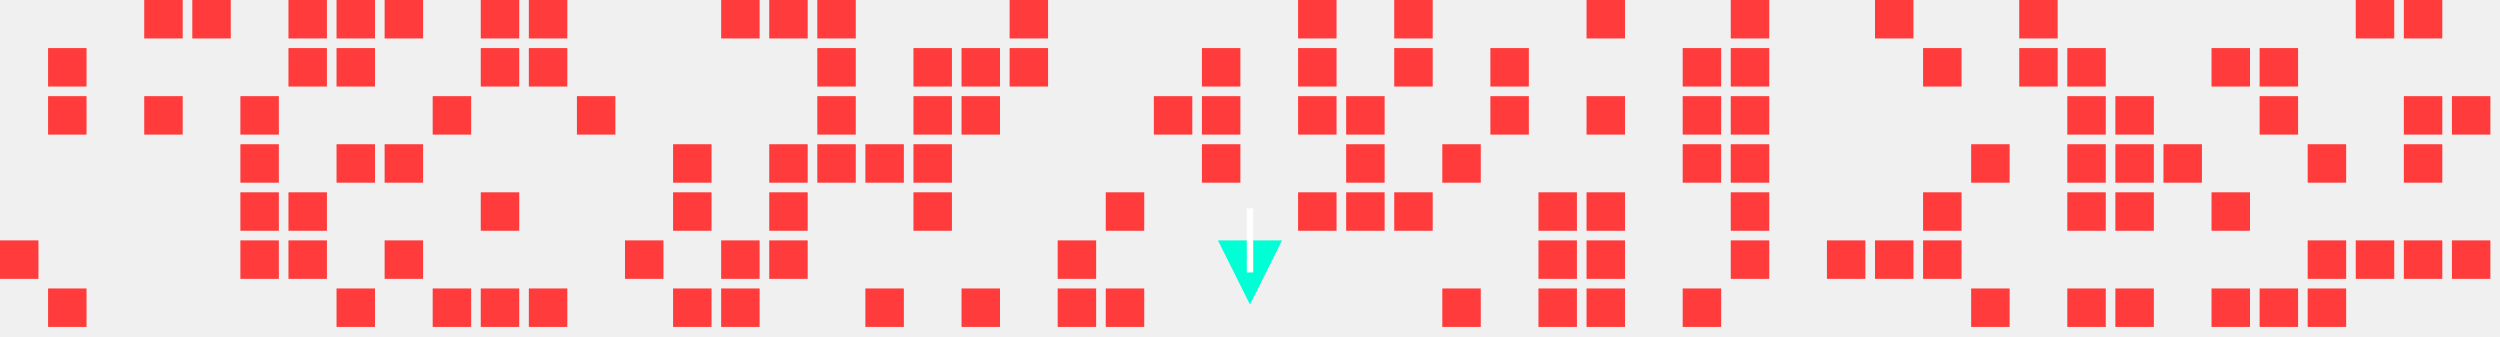
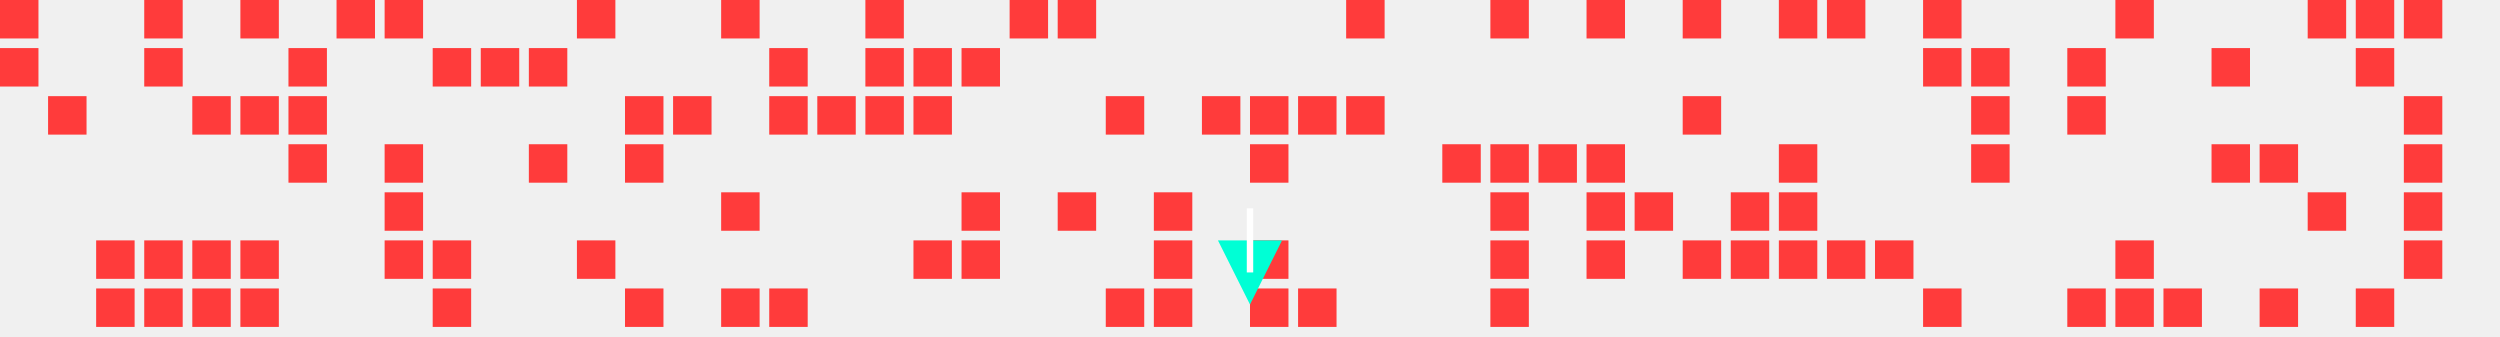
<svg xmlns="http://www.w3.org/2000/svg" width="780" height="105">
  <style>
.enemy { fill: #ff3b3b; }
.player { fill: #00ffd5; }
.bullet { fill: #fff; }
</style>
-   <rect class="enemy" x="0" y="75" width="12" height="12" />
-   <rect class="enemy" x="15" y="15" width="12" height="12" />
+   <rect class="enemy" x="0" y="0" width="12" height="12" />
+   <rect class="enemy" x="0" y="15" width="12" height="12" />
  <rect class="enemy" x="15" y="30" width="12" height="12" />
-   <rect class="enemy" x="15" y="90" width="12" height="12" />
+   <rect class="enemy" x="30" y="75" width="12" height="12" />
+   <rect class="enemy" x="30" y="90" width="12" height="12" />
  <rect class="enemy" x="45" y="0" width="12" height="12" />
-   <rect class="enemy" x="45" y="30" width="12" height="12" />
-   <rect class="enemy" x="60" y="0" width="12" height="12" />
+   <rect class="enemy" x="45" y="15" width="12" height="12" />
+   <rect class="enemy" x="45" y="75" width="12" height="12" />
+   <rect class="enemy" x="45" y="90" width="12" height="12" />
+   <rect class="enemy" x="60" y="30" width="12" height="12" />
+   <rect class="enemy" x="60" y="75" width="12" height="12" />
+   <rect class="enemy" x="60" y="90" width="12" height="12" />
+   <rect class="enemy" x="75" y="0" width="12" height="12" />
  <rect class="enemy" x="75" y="30" width="12" height="12" />
-   <rect class="enemy" x="75" y="45" width="12" height="12" />
-   <rect class="enemy" x="75" y="60" width="12" height="12" />
  <rect class="enemy" x="75" y="75" width="12" height="12" />
-   <rect class="enemy" x="90" y="0" width="12" height="12" />
+   <rect class="enemy" x="75" y="90" width="12" height="12" />
  <rect class="enemy" x="90" y="15" width="12" height="12" />
-   <rect class="enemy" x="90" y="60" width="12" height="12" />
-   <rect class="enemy" x="90" y="75" width="12" height="12" />
+   <rect class="enemy" x="90" y="30" width="12" height="12" />
+   <rect class="enemy" x="90" y="45" width="12" height="12" />
  <rect class="enemy" x="105" y="0" width="12" height="12" />
-   <rect class="enemy" x="105" y="15" width="12" height="12" />
-   <rect class="enemy" x="105" y="45" width="12" height="12" />
-   <rect class="enemy" x="105" y="90" width="12" height="12" />
  <rect class="enemy" x="120" y="0" width="12" height="12" />
  <rect class="enemy" x="120" y="45" width="12" height="12" />
+   <rect class="enemy" x="120" y="60" width="12" height="12" />
  <rect class="enemy" x="120" y="75" width="12" height="12" />
-   <rect class="enemy" x="135" y="30" width="12" height="12" />
+   <rect class="enemy" x="135" y="15" width="12" height="12" />
+   <rect class="enemy" x="135" y="75" width="12" height="12" />
  <rect class="enemy" x="135" y="90" width="12" height="12" />
-   <rect class="enemy" x="150" y="0" width="12" height="12" />
  <rect class="enemy" x="150" y="15" width="12" height="12" />
-   <rect class="enemy" x="150" y="60" width="12" height="12" />
-   <rect class="enemy" x="150" y="90" width="12" height="12" />
-   <rect class="enemy" x="165" y="0" width="12" height="12" />
  <rect class="enemy" x="165" y="15" width="12" height="12" />
-   <rect class="enemy" x="165" y="90" width="12" height="12" />
-   <rect class="enemy" x="180" y="30" width="12" height="12" />
-   <rect class="enemy" x="195" y="75" width="12" height="12" />
-   <rect class="enemy" x="210" y="45" width="12" height="12" />
-   <rect class="enemy" x="210" y="60" width="12" height="12" />
-   <rect class="enemy" x="210" y="90" width="12" height="12" />
+   <rect class="enemy" x="165" y="45" width="12" height="12" />
+   <rect class="enemy" x="180" y="0" width="12" height="12" />
+   <rect class="enemy" x="180" y="75" width="12" height="12" />
+   <rect class="enemy" x="195" y="30" width="12" height="12" />
+   <rect class="enemy" x="195" y="45" width="12" height="12" />
+   <rect class="enemy" x="195" y="90" width="12" height="12" />
+   <rect class="enemy" x="210" y="30" width="12" height="12" />
  <rect class="enemy" x="225" y="0" width="12" height="12" />
-   <rect class="enemy" x="225" y="75" width="12" height="12" />
+   <rect class="enemy" x="225" y="60" width="12" height="12" />
  <rect class="enemy" x="225" y="90" width="12" height="12" />
-   <rect class="enemy" x="240" y="0" width="12" height="12" />
-   <rect class="enemy" x="240" y="45" width="12" height="12" />
-   <rect class="enemy" x="240" y="60" width="12" height="12" />
-   <rect class="enemy" x="240" y="75" width="12" height="12" />
-   <rect class="enemy" x="255" y="0" width="12" height="12" />
-   <rect class="enemy" x="255" y="15" width="12" height="12" />
+   <rect class="enemy" x="240" y="15" width="12" height="12" />
+   <rect class="enemy" x="240" y="30" width="12" height="12" />
+   <rect class="enemy" x="240" y="90" width="12" height="12" />
  <rect class="enemy" x="255" y="30" width="12" height="12" />
-   <rect class="enemy" x="255" y="45" width="12" height="12" />
-   <rect class="enemy" x="270" y="45" width="12" height="12" />
-   <rect class="enemy" x="270" y="90" width="12" height="12" />
+   <rect class="enemy" x="270" y="0" width="12" height="12" />
+   <rect class="enemy" x="270" y="15" width="12" height="12" />
+   <rect class="enemy" x="270" y="30" width="12" height="12" />
  <rect class="enemy" x="285" y="15" width="12" height="12" />
  <rect class="enemy" x="285" y="30" width="12" height="12" />
-   <rect class="enemy" x="285" y="45" width="12" height="12" />
-   <rect class="enemy" x="285" y="60" width="12" height="12" />
+   <rect class="enemy" x="285" y="75" width="12" height="12" />
  <rect class="enemy" x="300" y="15" width="12" height="12" />
-   <rect class="enemy" x="300" y="30" width="12" height="12" />
-   <rect class="enemy" x="300" y="90" width="12" height="12" />
+   <rect class="enemy" x="300" y="60" width="12" height="12" />
+   <rect class="enemy" x="300" y="75" width="12" height="12" />
  <rect class="enemy" x="315" y="0" width="12" height="12" />
-   <rect class="enemy" x="315" y="15" width="12" height="12" />
-   <rect class="enemy" x="330" y="75" width="12" height="12" />
-   <rect class="enemy" x="330" y="90" width="12" height="12" />
-   <rect class="enemy" x="345" y="60" width="12" height="12" />
+   <rect class="enemy" x="330" y="0" width="12" height="12" />
+   <rect class="enemy" x="330" y="60" width="12" height="12" />
+   <rect class="enemy" x="345" y="30" width="12" height="12" />
  <rect class="enemy" x="345" y="90" width="12" height="12" />
-   <rect class="enemy" x="360" y="30" width="12" height="12" />
-   <rect class="enemy" x="375" y="15" width="12" height="12" />
+   <rect class="enemy" x="360" y="60" width="12" height="12" />
+   <rect class="enemy" x="360" y="75" width="12" height="12" />
+   <rect class="enemy" x="360" y="90" width="12" height="12" />
  <rect class="enemy" x="375" y="30" width="12" height="12" />
-   <rect class="enemy" x="375" y="45" width="12" height="12" />
-   <rect class="enemy" x="405" y="0" width="12" height="12" />
-   <rect class="enemy" x="405" y="15" width="12" height="12" />
+   <rect class="enemy" x="390" y="30" width="12" height="12" />
+   <rect class="enemy" x="390" y="45" width="12" height="12" />
+   <rect class="enemy" x="390" y="75" width="12" height="12" />
+   <rect class="enemy" x="390" y="90" width="12" height="12" />
  <rect class="enemy" x="405" y="30" width="12" height="12" />
-   <rect class="enemy" x="405" y="60" width="12" height="12" />
+   <rect class="enemy" x="405" y="90" width="12" height="12" />
+   <rect class="enemy" x="420" y="0" width="12" height="12" />
  <rect class="enemy" x="420" y="30" width="12" height="12" />
-   <rect class="enemy" x="420" y="45" width="12" height="12" />
-   <rect class="enemy" x="420" y="60" width="12" height="12" />
-   <rect class="enemy" x="435" y="0" width="12" height="12" />
-   <rect class="enemy" x="435" y="15" width="12" height="12" />
-   <rect class="enemy" x="435" y="60" width="12" height="12" />
  <rect class="enemy" x="450" y="45" width="12" height="12" />
-   <rect class="enemy" x="450" y="90" width="12" height="12" />
-   <rect class="enemy" x="465" y="15" width="12" height="12" />
-   <rect class="enemy" x="465" y="30" width="12" height="12" />
-   <rect class="enemy" x="480" y="60" width="12" height="12" />
-   <rect class="enemy" x="480" y="75" width="12" height="12" />
-   <rect class="enemy" x="480" y="90" width="12" height="12" />
+   <rect class="enemy" x="465" y="0" width="12" height="12" />
+   <rect class="enemy" x="465" y="45" width="12" height="12" />
+   <rect class="enemy" x="465" y="60" width="12" height="12" />
+   <rect class="enemy" x="465" y="75" width="12" height="12" />
+   <rect class="enemy" x="465" y="90" width="12" height="12" />
+   <rect class="enemy" x="480" y="45" width="12" height="12" />
  <rect class="enemy" x="495" y="0" width="12" height="12" />
-   <rect class="enemy" x="495" y="30" width="12" height="12" />
+   <rect class="enemy" x="495" y="45" width="12" height="12" />
  <rect class="enemy" x="495" y="60" width="12" height="12" />
  <rect class="enemy" x="495" y="75" width="12" height="12" />
-   <rect class="enemy" x="495" y="90" width="12" height="12" />
-   <rect class="enemy" x="525" y="15" width="12" height="12" />
+   <rect class="enemy" x="510" y="60" width="12" height="12" />
+   <rect class="enemy" x="525" y="0" width="12" height="12" />
  <rect class="enemy" x="525" y="30" width="12" height="12" />
-   <rect class="enemy" x="525" y="45" width="12" height="12" />
-   <rect class="enemy" x="525" y="90" width="12" height="12" />
-   <rect class="enemy" x="540" y="0" width="12" height="12" />
-   <rect class="enemy" x="540" y="15" width="12" height="12" />
-   <rect class="enemy" x="540" y="30" width="12" height="12" />
-   <rect class="enemy" x="540" y="45" width="12" height="12" />
+   <rect class="enemy" x="525" y="75" width="12" height="12" />
  <rect class="enemy" x="540" y="60" width="12" height="12" />
  <rect class="enemy" x="540" y="75" width="12" height="12" />
+   <rect class="enemy" x="555" y="0" width="12" height="12" />
+   <rect class="enemy" x="555" y="45" width="12" height="12" />
+   <rect class="enemy" x="555" y="60" width="12" height="12" />
+   <rect class="enemy" x="555" y="75" width="12" height="12" />
+   <rect class="enemy" x="570" y="0" width="12" height="12" />
  <rect class="enemy" x="570" y="75" width="12" height="12" />
-   <rect class="enemy" x="585" y="0" width="12" height="12" />
  <rect class="enemy" x="585" y="75" width="12" height="12" />
+   <rect class="enemy" x="600" y="0" width="12" height="12" />
  <rect class="enemy" x="600" y="15" width="12" height="12" />
-   <rect class="enemy" x="600" y="60" width="12" height="12" />
-   <rect class="enemy" x="600" y="75" width="12" height="12" />
+   <rect class="enemy" x="600" y="90" width="12" height="12" />
+   <rect class="enemy" x="615" y="15" width="12" height="12" />
+   <rect class="enemy" x="615" y="30" width="12" height="12" />
  <rect class="enemy" x="615" y="45" width="12" height="12" />
-   <rect class="enemy" x="615" y="90" width="12" height="12" />
-   <rect class="enemy" x="630" y="0" width="12" height="12" />
-   <rect class="enemy" x="630" y="15" width="12" height="12" />
  <rect class="enemy" x="645" y="15" width="12" height="12" />
  <rect class="enemy" x="645" y="30" width="12" height="12" />
-   <rect class="enemy" x="645" y="45" width="12" height="12" />
-   <rect class="enemy" x="645" y="60" width="12" height="12" />
  <rect class="enemy" x="645" y="90" width="12" height="12" />
-   <rect class="enemy" x="660" y="30" width="12" height="12" />
-   <rect class="enemy" x="660" y="45" width="12" height="12" />
-   <rect class="enemy" x="660" y="60" width="12" height="12" />
+   <rect class="enemy" x="660" y="0" width="12" height="12" />
+   <rect class="enemy" x="660" y="75" width="12" height="12" />
  <rect class="enemy" x="660" y="90" width="12" height="12" />
-   <rect class="enemy" x="675" y="45" width="12" height="12" />
+   <rect class="enemy" x="675" y="90" width="12" height="12" />
  <rect class="enemy" x="690" y="15" width="12" height="12" />
-   <rect class="enemy" x="690" y="60" width="12" height="12" />
-   <rect class="enemy" x="690" y="90" width="12" height="12" />
-   <rect class="enemy" x="705" y="15" width="12" height="12" />
-   <rect class="enemy" x="705" y="30" width="12" height="12" />
+   <rect class="enemy" x="690" y="45" width="12" height="12" />
+   <rect class="enemy" x="705" y="45" width="12" height="12" />
  <rect class="enemy" x="705" y="90" width="12" height="12" />
-   <rect class="enemy" x="720" y="45" width="12" height="12" />
-   <rect class="enemy" x="720" y="75" width="12" height="12" />
-   <rect class="enemy" x="720" y="90" width="12" height="12" />
+   <rect class="enemy" x="720" y="0" width="12" height="12" />
+   <rect class="enemy" x="720" y="60" width="12" height="12" />
  <rect class="enemy" x="735" y="0" width="12" height="12" />
-   <rect class="enemy" x="735" y="75" width="12" height="12" />
+   <rect class="enemy" x="735" y="15" width="12" height="12" />
+   <rect class="enemy" x="735" y="90" width="12" height="12" />
  <rect class="enemy" x="750" y="0" width="12" height="12" />
  <rect class="enemy" x="750" y="30" width="12" height="12" />
  <rect class="enemy" x="750" y="45" width="12" height="12" />
+   <rect class="enemy" x="750" y="60" width="12" height="12" />
  <rect class="enemy" x="750" y="75" width="12" height="12" />
-   <rect class="enemy" x="765" y="30" width="12" height="12" />
-   <rect class="enemy" x="765" y="75" width="12" height="12" />
  <polygon class="player" points=" 390,95 380,75 400,75 " />
  <rect class="bullet" x="389" y="65" width="2" height="20">
    <animate attributeName="y" values="65;0" dur="1s" repeatCount="indefinite" />
  </rect>
</svg>
